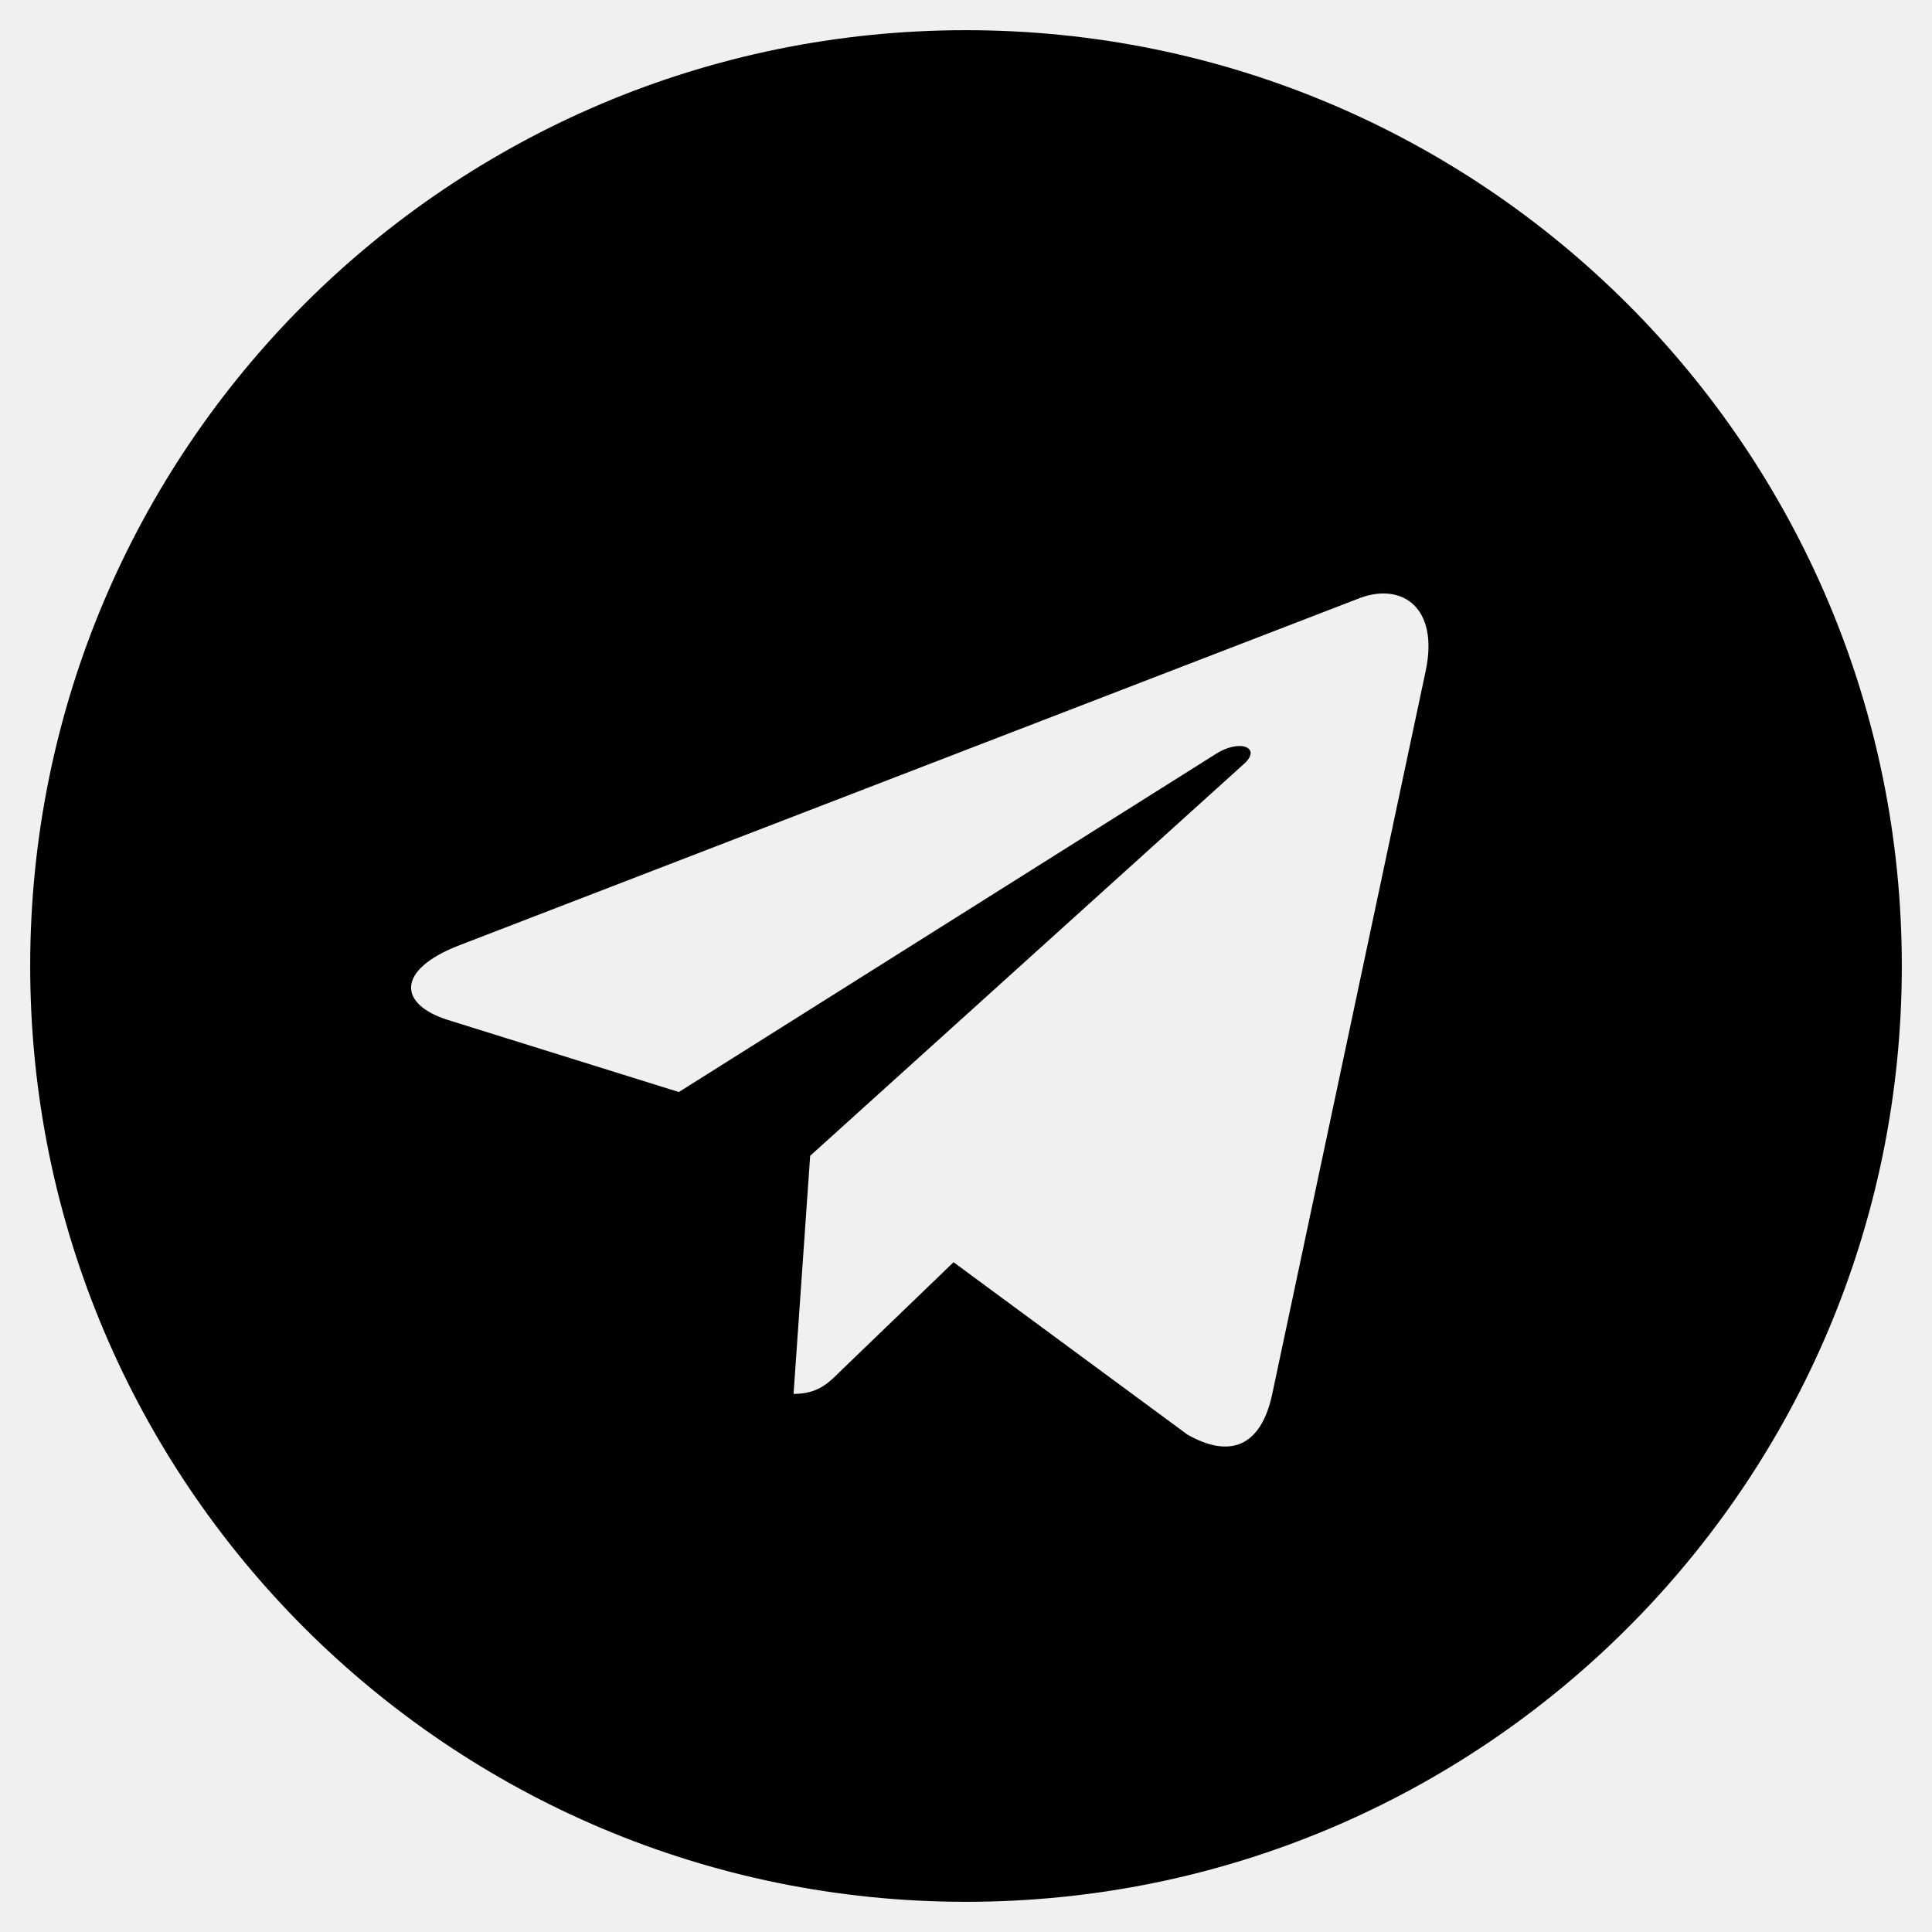
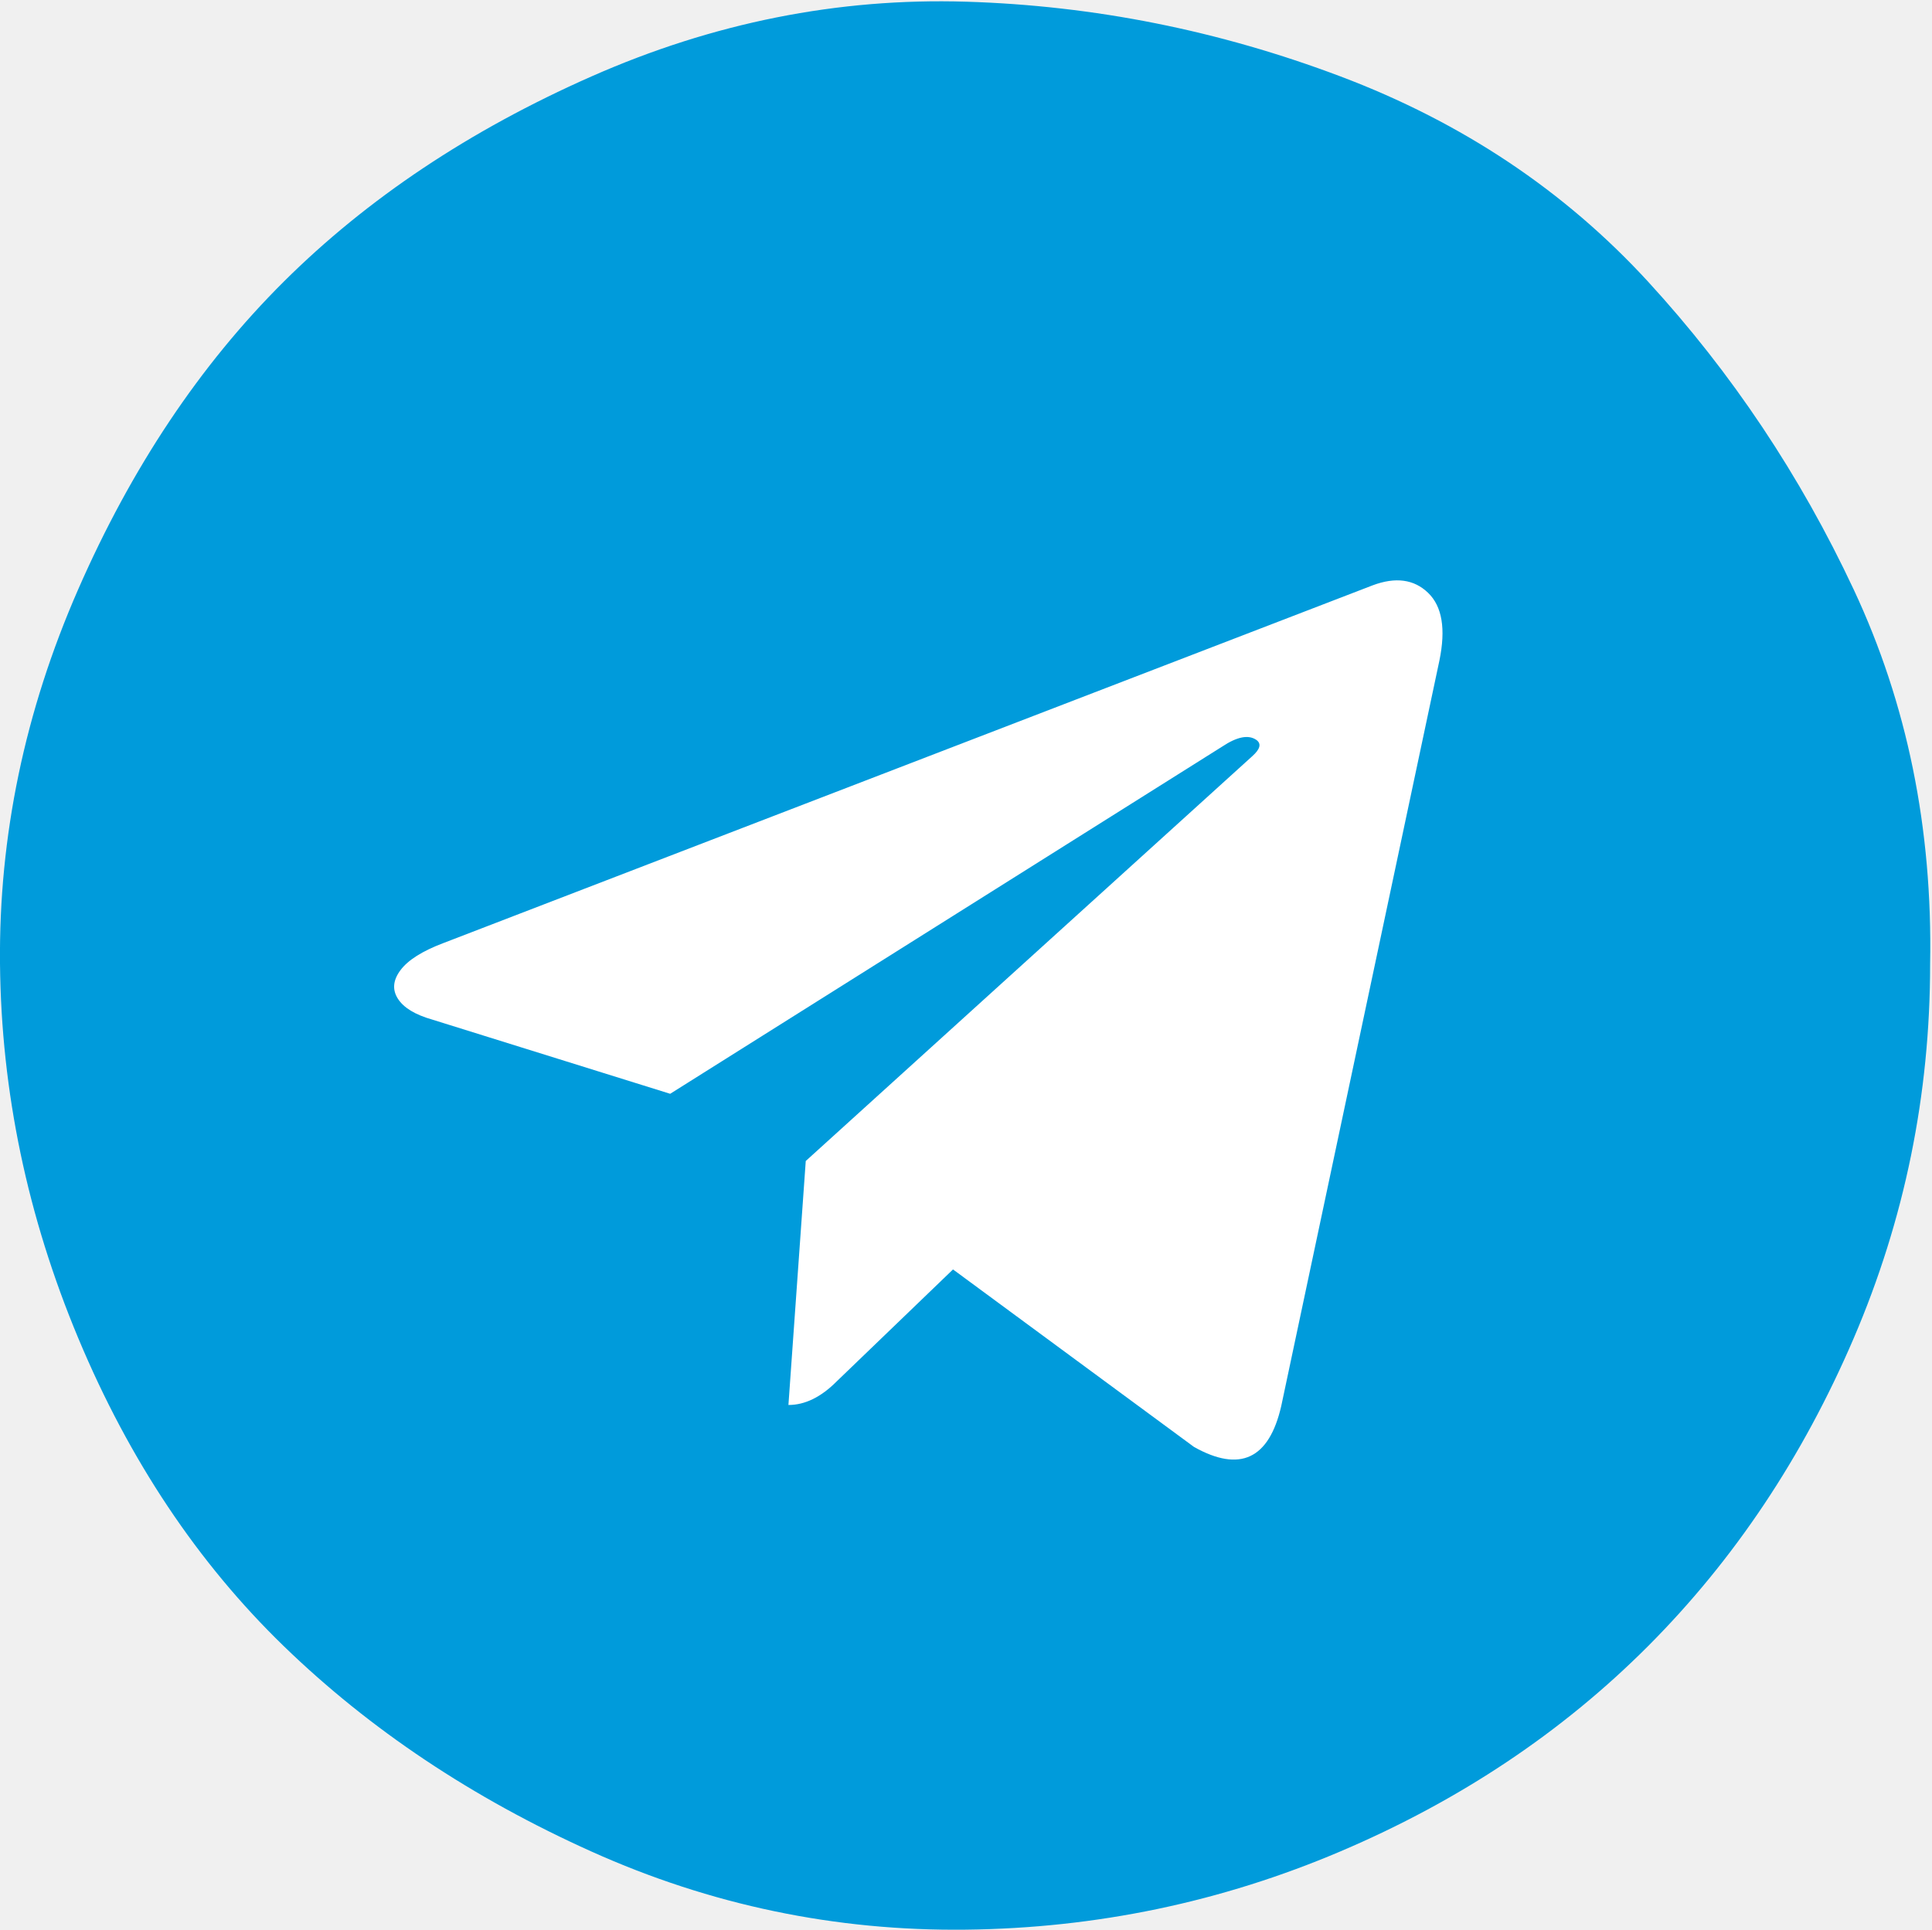
- <svg xmlns="http://www.w3.org/2000/svg" t="1717239330761" class="icon" viewBox="0 0 1024 1024" version="1.1" p-id="6302" width="200" height="200">
-   <path d="M512 16C238 16 16 238 16 512s222 496 496 496 496-222 496-496S786 16 512 16z m243.6 339.8l-81.4 383.6c-6 27.2-22.2 33.8-44.8 21l-124-91.4-59.8 57.6c-6.6 6.6-12.2 12.2-25 12.2l8.8-126.2 229.8-207.6c10-8.8-2.2-13.8-15.4-5l-284 178.8-122.4-38.2c-26.6-8.4-27.2-26.6 5.6-39.4l478.2-184.4c22.2-8 41.6 5.4 34.4 39z" p-id="6303" fill="#000000" />
+ <svg xmlns="http://www.w3.org/2000/svg" t="1767268349328" class="icon" viewBox="0 0 1025 1024" version="1.1" p-id="5965" width="200.195" height="200">
+   <path d="M169.645 222.737h665.031v598.209h-665.031z" fill="#FFFFFF" p-id="5966" />
+   <path d="M679.738 746.171l83.918-395.614q5.195-25.175-5.994-35.965t-29.371-3.996L235.072 500.511q-16.584 6.294-22.578 14.286t-1.399 15.185 18.282 11.089L355.555 580.433 648.369 396.213q11.988-7.992 18.282-3.497 3.996 2.997-2.298 8.592l-236.869 214.79-9.191 129.474q13.187 0 25.675-12.588l61.64-59.342 127.875 94.208q36.564 20.48 46.255-21.679zM1024.002 511.7q0 103.899-40.56 198.506T874.448 873.447 711.207 982.441 512.501 1024t-198.706-41.46-163.241-108.994T41.561 710.206 0.002 511.5t41.46-198.706 108.994-163.241T313.795 40.56 512.501 0.899t198.706 39.661 163.241 108.994 108.994 163.241 40.56 198.806z" fill="#009BDB" p-id="5967" />
</svg>
